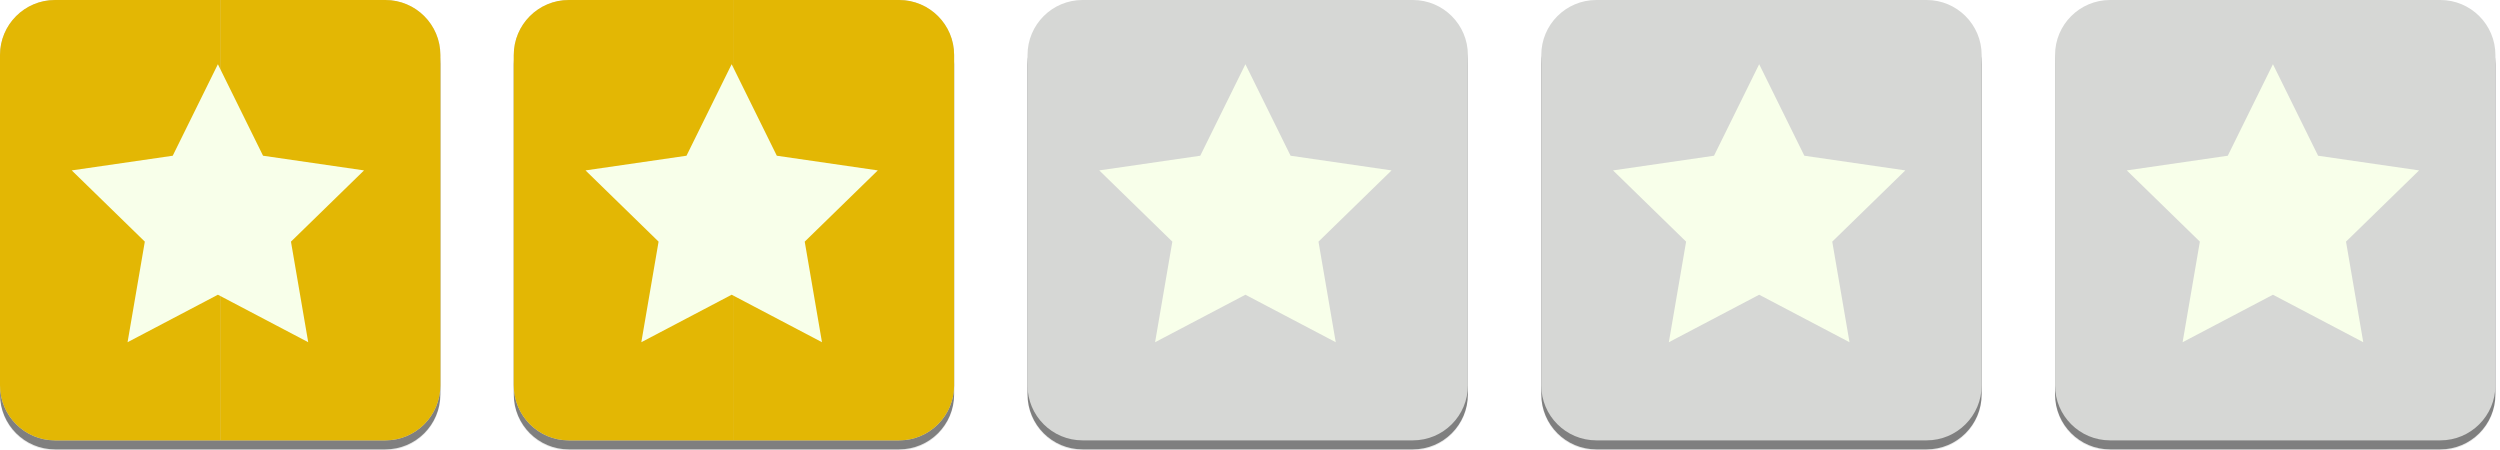
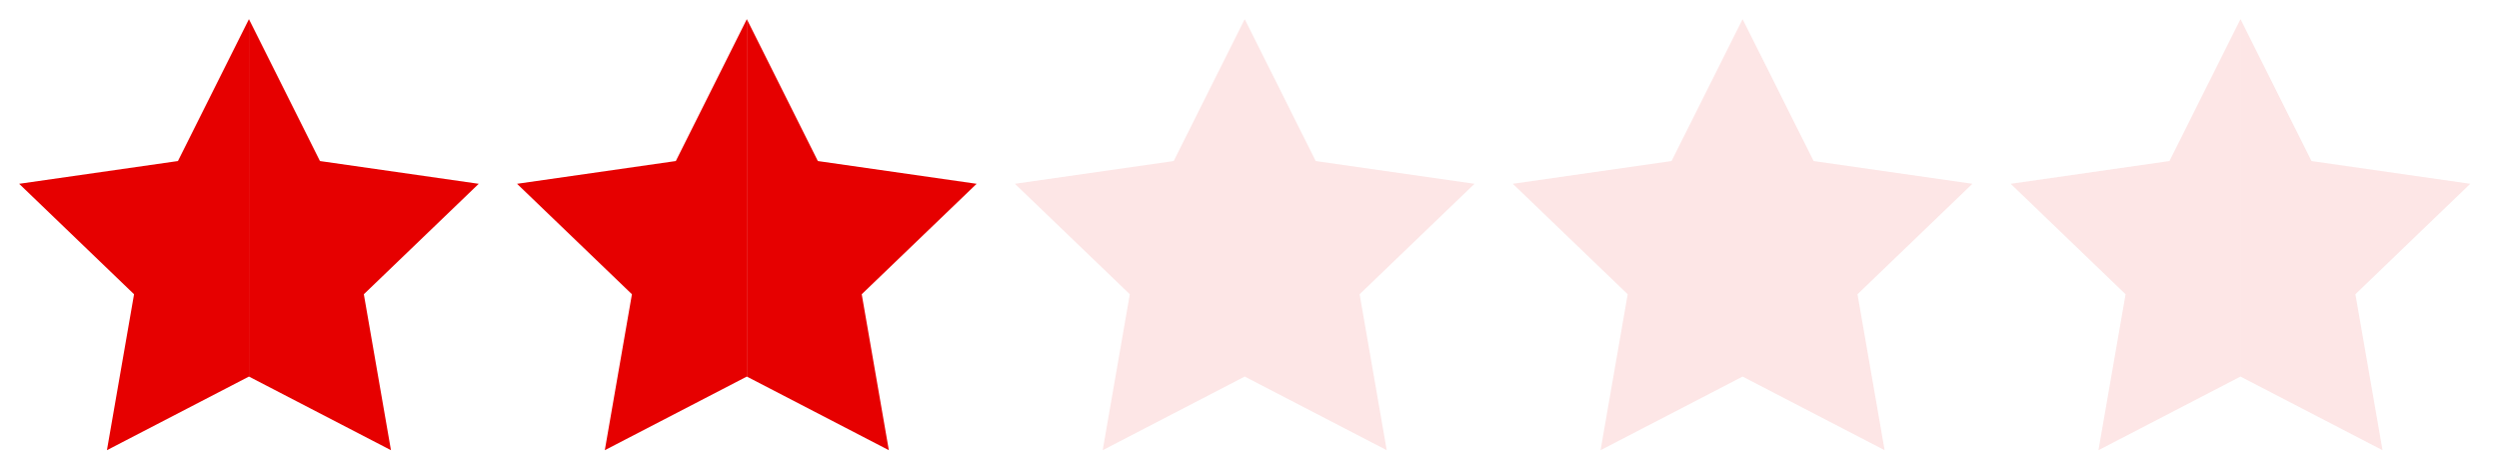
- <svg xmlns="http://www.w3.org/2000/svg" xmlns:xlink="http://www.w3.org/1999/xlink" width="545px" height="98px" viewBox="0 0 545 98" version="1.1">
-   <defs>
-     <rect id="path-1" x="0" y="0" width="96" height="96" rx="12" />
-     <filter x="-1.0%" y="-1.0%" width="102.1%" height="104.2%" filterUnits="objectBoundingBox" id="filter-2">
-       <feOffset dx="0" dy="2" in="SourceAlpha" result="shadowOffsetOuter1" />
-       <feColorMatrix values="0 0 0 0 0   0 0 0 0 0   0 0 0 0 0  0 0 0 0.5 0" type="matrix" in="shadowOffsetOuter1" />
-     </filter>
-     <rect id="path-3" x="112" y="0" width="96" height="96" rx="12" />
-     <filter x="-1.0%" y="-1.0%" width="102.1%" height="104.2%" filterUnits="objectBoundingBox" id="filter-4">
-       <feOffset dx="0" dy="2" in="SourceAlpha" result="shadowOffsetOuter1" />
-       <feColorMatrix values="0 0 0 0 0   0 0 0 0 0   0 0 0 0 0  0 0 0 0.5 0" type="matrix" in="shadowOffsetOuter1" />
-     </filter>
-     <rect id="path-5" x="224" y="0" width="96" height="96" rx="12" />
-     <filter x="-1.0%" y="-1.0%" width="102.1%" height="104.2%" filterUnits="objectBoundingBox" id="filter-6">
-       <feOffset dx="0" dy="2" in="SourceAlpha" result="shadowOffsetOuter1" />
-       <feColorMatrix values="0 0 0 0 0   0 0 0 0 0   0 0 0 0 0  0 0 0 0.5 0" type="matrix" in="shadowOffsetOuter1" />
-     </filter>
-     <rect id="path-7" x="336" y="0" width="96" height="96" rx="12" />
-     <filter x="-1.0%" y="-1.0%" width="102.1%" height="104.2%" filterUnits="objectBoundingBox" id="filter-8">
-       <feOffset dx="0" dy="2" in="SourceAlpha" result="shadowOffsetOuter1" />
-       <feColorMatrix values="0 0 0 0 0   0 0 0 0 0   0 0 0 0 0  0 0 0 0.5 0" type="matrix" in="shadowOffsetOuter1" />
-     </filter>
-     <rect id="path-9" x="448" y="0" width="96" height="96" rx="12" />
-     <filter x="-1.0%" y="-1.0%" width="102.1%" height="104.2%" filterUnits="objectBoundingBox" id="filter-10">
-       <feOffset dx="0" dy="2" in="SourceAlpha" result="shadowOffsetOuter1" />
-       <feColorMatrix values="0 0 0 0 0   0 0 0 0 0   0 0 0 0 0  0 0 0 0.5 0" type="matrix" in="shadowOffsetOuter1" />
-     </filter>
-   </defs>
+ <svg xmlns="http://www.w3.org/2000/svg" width="522px" height="98px" viewBox="0 0 522 98" version="1.1">
+   <defs />
  <g id="Page-1" stroke="none" stroke-width="1" fill="none" fill-rule="evenodd">
-     <g id="star-rating-2">
-       <g id="Rectangle-2">
-         <use fill="black" fill-opacity="1" filter="url(#filter-2)" xlink:href="#path-1" />
-         <use fill="#D6D7D5" fill-rule="evenodd" xlink:href="#path-1" />
-       </g>
-       <g id="Rectangle-2-Copy">
-         <use fill="black" fill-opacity="1" filter="url(#filter-4)" xlink:href="#path-3" />
-         <use fill="#D6D7D5" fill-rule="evenodd" xlink:href="#path-3" />
-       </g>
-       <path d="M12,0 L48,0 L48,96 L12,96 C5.373,96 8.11624501e-16,90.627 0,84 L0,12 C-8.11624501e-16,5.373 5.373,1.21743675e-15 12,0 Z" id="Rectangle-2" fill="#E3B704" />
-       <path d="M124,0 L160,0 L160,96 L124,96 C117.373,96 112,90.627 112,84 L112,12 C112,5.373 117.373,1.21743675e-15 124,0 Z" id="Rectangle-2-Copy-2" fill="#E3B704" />
-       <path d="M60,0 L96,0 L96,96 L60,96 C53.373,96 48,90.627 48,84 L48,12 C48,5.373 53.373,1.21743675e-15 60,0 Z" id="Rectangle-2-Copy-5" fill="#E3B704" transform="translate(72, 48) scale(-1, 1) translate(-72, -48) " />
-       <path d="M172,0 L208,0 L208,96 L172,96 C165.373,96 160,90.627 160,84 L160,12 C160,5.373 165.373,1.21743675e-15 172,0 Z" id="Rectangle-2-Copy-6" fill="#E3B704" transform="translate(184, 48) scale(-1, 1) translate(-184, -48) " />
-       <polygon id="Star" fill="#F8FFEA" points="47.5 64.25 27.809 74.602 31.57 52.676 15.64 37.148 37.655 33.949 47.5 14 57.345 33.949 79.36 37.148 63.43 52.676 67.191 74.602" />
-       <polygon id="Star-Copy" fill="#F8FFEA" points="159.5 64.25 139.809 74.602 143.57 52.676 127.64 37.148 149.655 33.949 159.5 14 169.345 33.949 191.36 37.148 175.43 52.676 179.191 74.602" />
-       <g id="Rectangle-2-Copy-4">
-         <use fill="black" fill-opacity="1" filter="url(#filter-6)" xlink:href="#path-5" />
-         <use fill="#D6D7D5" fill-rule="evenodd" xlink:href="#path-5" />
-       </g>
-       <polygon id="Star-Copy-2" fill="#F8FFEA" points="271.5 64.25 251.809 74.602 255.57 52.676 239.64 37.148 261.655 33.949 271.5 14 281.345 33.949 303.36 37.148 287.43 52.676 291.191 74.602" />
-       <g id="Rectangle-2-Copy-10">
-         <use fill="black" fill-opacity="1" filter="url(#filter-8)" xlink:href="#path-7" />
-         <use fill="#D6D7D5" fill-rule="evenodd" xlink:href="#path-7" />
-       </g>
-       <polygon id="Star-Copy-3" fill="#F8FFEA" points="383.5 64.25 363.809 74.602 367.57 52.676 351.64 37.148 373.655 33.949 383.5 14 393.345 33.949 415.36 37.148 399.43 52.676 403.191 74.602" />
-       <g id="Rectangle-2-Copy-13">
-         <use fill="black" fill-opacity="1" filter="url(#filter-10)" xlink:href="#path-9" />
-         <use fill="#D6D7D5" fill-rule="evenodd" xlink:href="#path-9" />
-       </g>
-       <polygon id="Star-Copy-4" fill="#F8FFEA" points="495.5 64.25 475.809 74.602 479.57 52.676 463.64 37.148 485.655 33.949 495.5 14 505.345 33.949 527.36 37.148 511.43 52.676 515.191 74.602" />
+     <g id="star-rating-2" fill="#E60000">
+       <polygon id="Star" points="52 78.626 22.334 94 28 61.438 4 38.377 37.167 33.626 52 4" />
+       <polygon id="Star-Copy-2" points="156 78.626 126.334 94 132 61.438 108 38.377 141.167 33.626 156 4" />
+       <polygon id="Star-Copy" transform="translate(76, 49) scale(-1, 1) translate(-76, -49) " points="100 78.626 70.334 94 76 61.438 52 38.377 85.167 33.626 100 4" />
+       <polygon id="Star-Copy-3" transform="translate(180, 49) scale(-1, 1) translate(-180, -49) " points="204 78.626 174.334 94 180 61.438 156 38.377 189.167 33.626 204 4" />
+       <polygon id="Star-Copy-5" opacity="0.1" points="260 78.626 230.334 94 236 61.438 212 38.377 245.167 33.626 260 4" />
+       <polygon id="Star-Copy-4" opacity="0.1" transform="translate(284, 49) scale(-1, 1) translate(-284, -49) " points="308 78.626 278.334 94 284 61.438 260 38.377 293.167 33.626 308 4" />
+       <polygon id="Star-Copy-7" opacity="0.1" points="364 78.626 334.334 94 340 61.438 316 38.377 349.167 33.626 364 4" />
+       <polygon id="Star-Copy-6" opacity="0.1" transform="translate(388, 49) scale(-1, 1) translate(-388, -49) " points="412 78.626 382.334 94 388 61.438 364 38.377 397.167 33.626 412 4" />
+       <polygon id="Star-Copy-9" opacity="0.1" points="468 78.626 438.334 94 444 61.438 420 38.377 453.167 33.626 468 4" />
+       <polygon id="Star-Copy-8" opacity="0.1" transform="translate(492, 49) scale(-1, 1) translate(-492, -49) " points="516 78.626 486.334 94 492 61.438 468 38.377 501.167 33.626 516 4" />
    </g>
  </g>
</svg>
